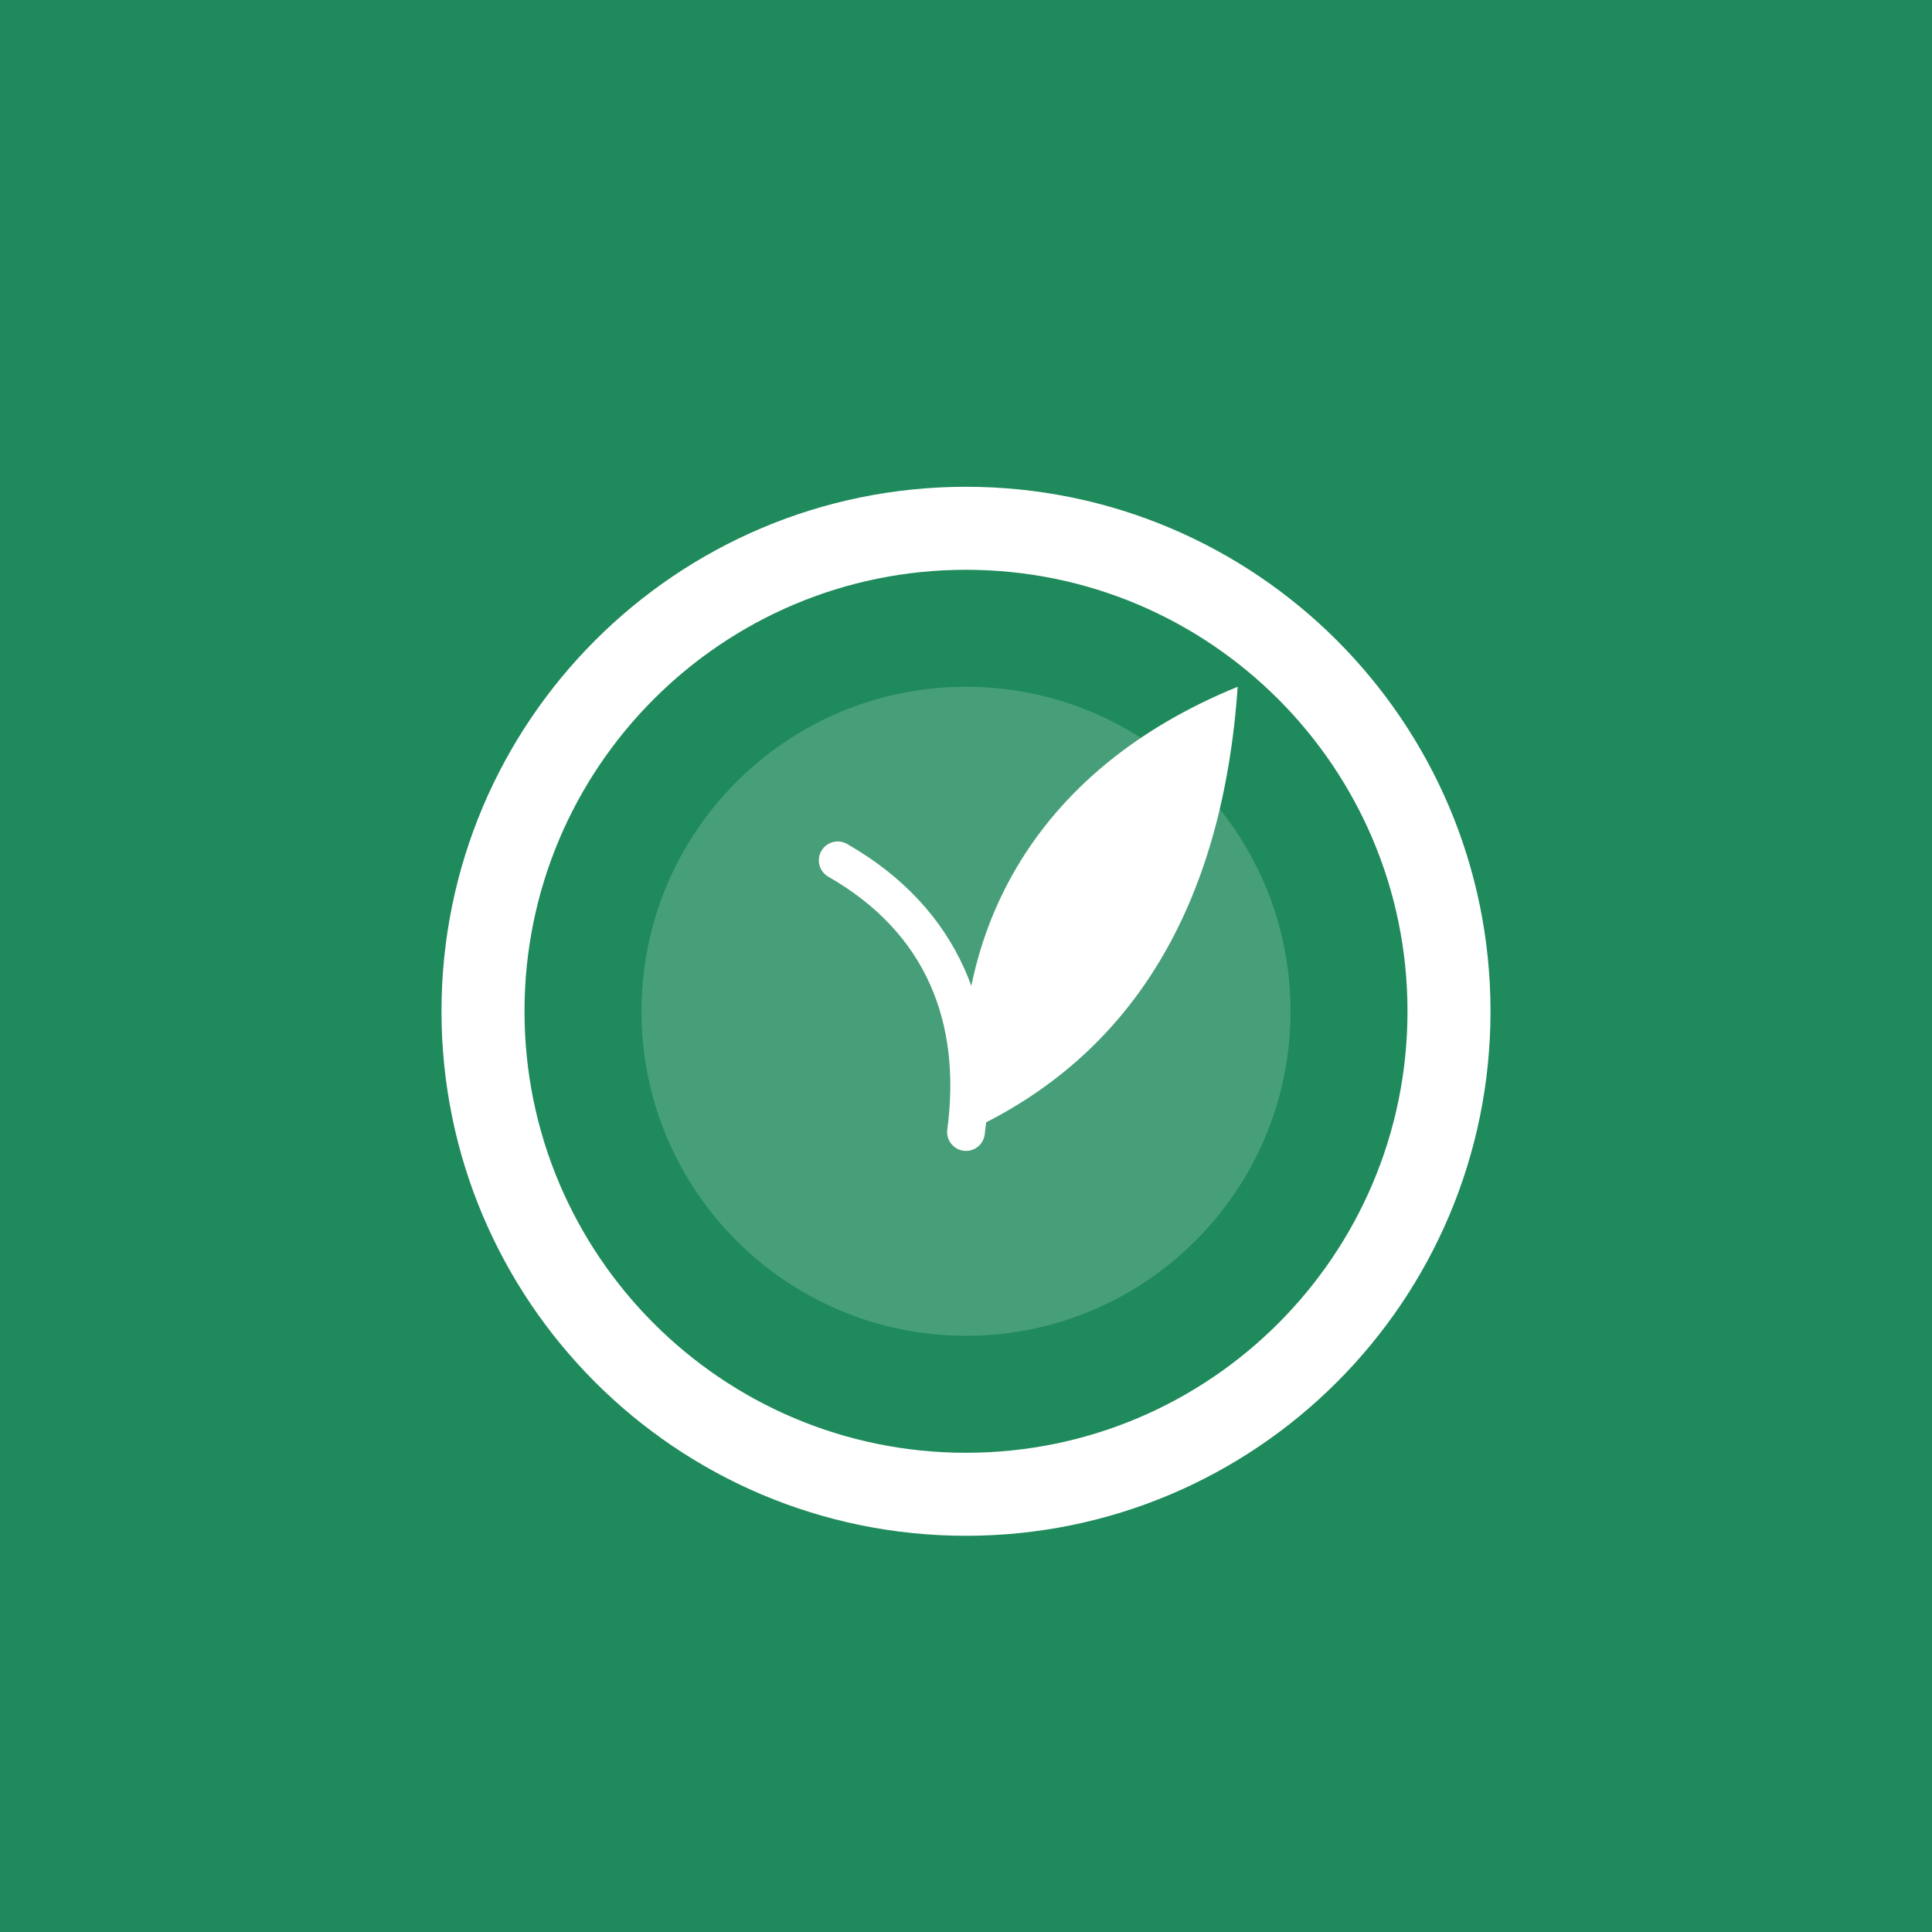
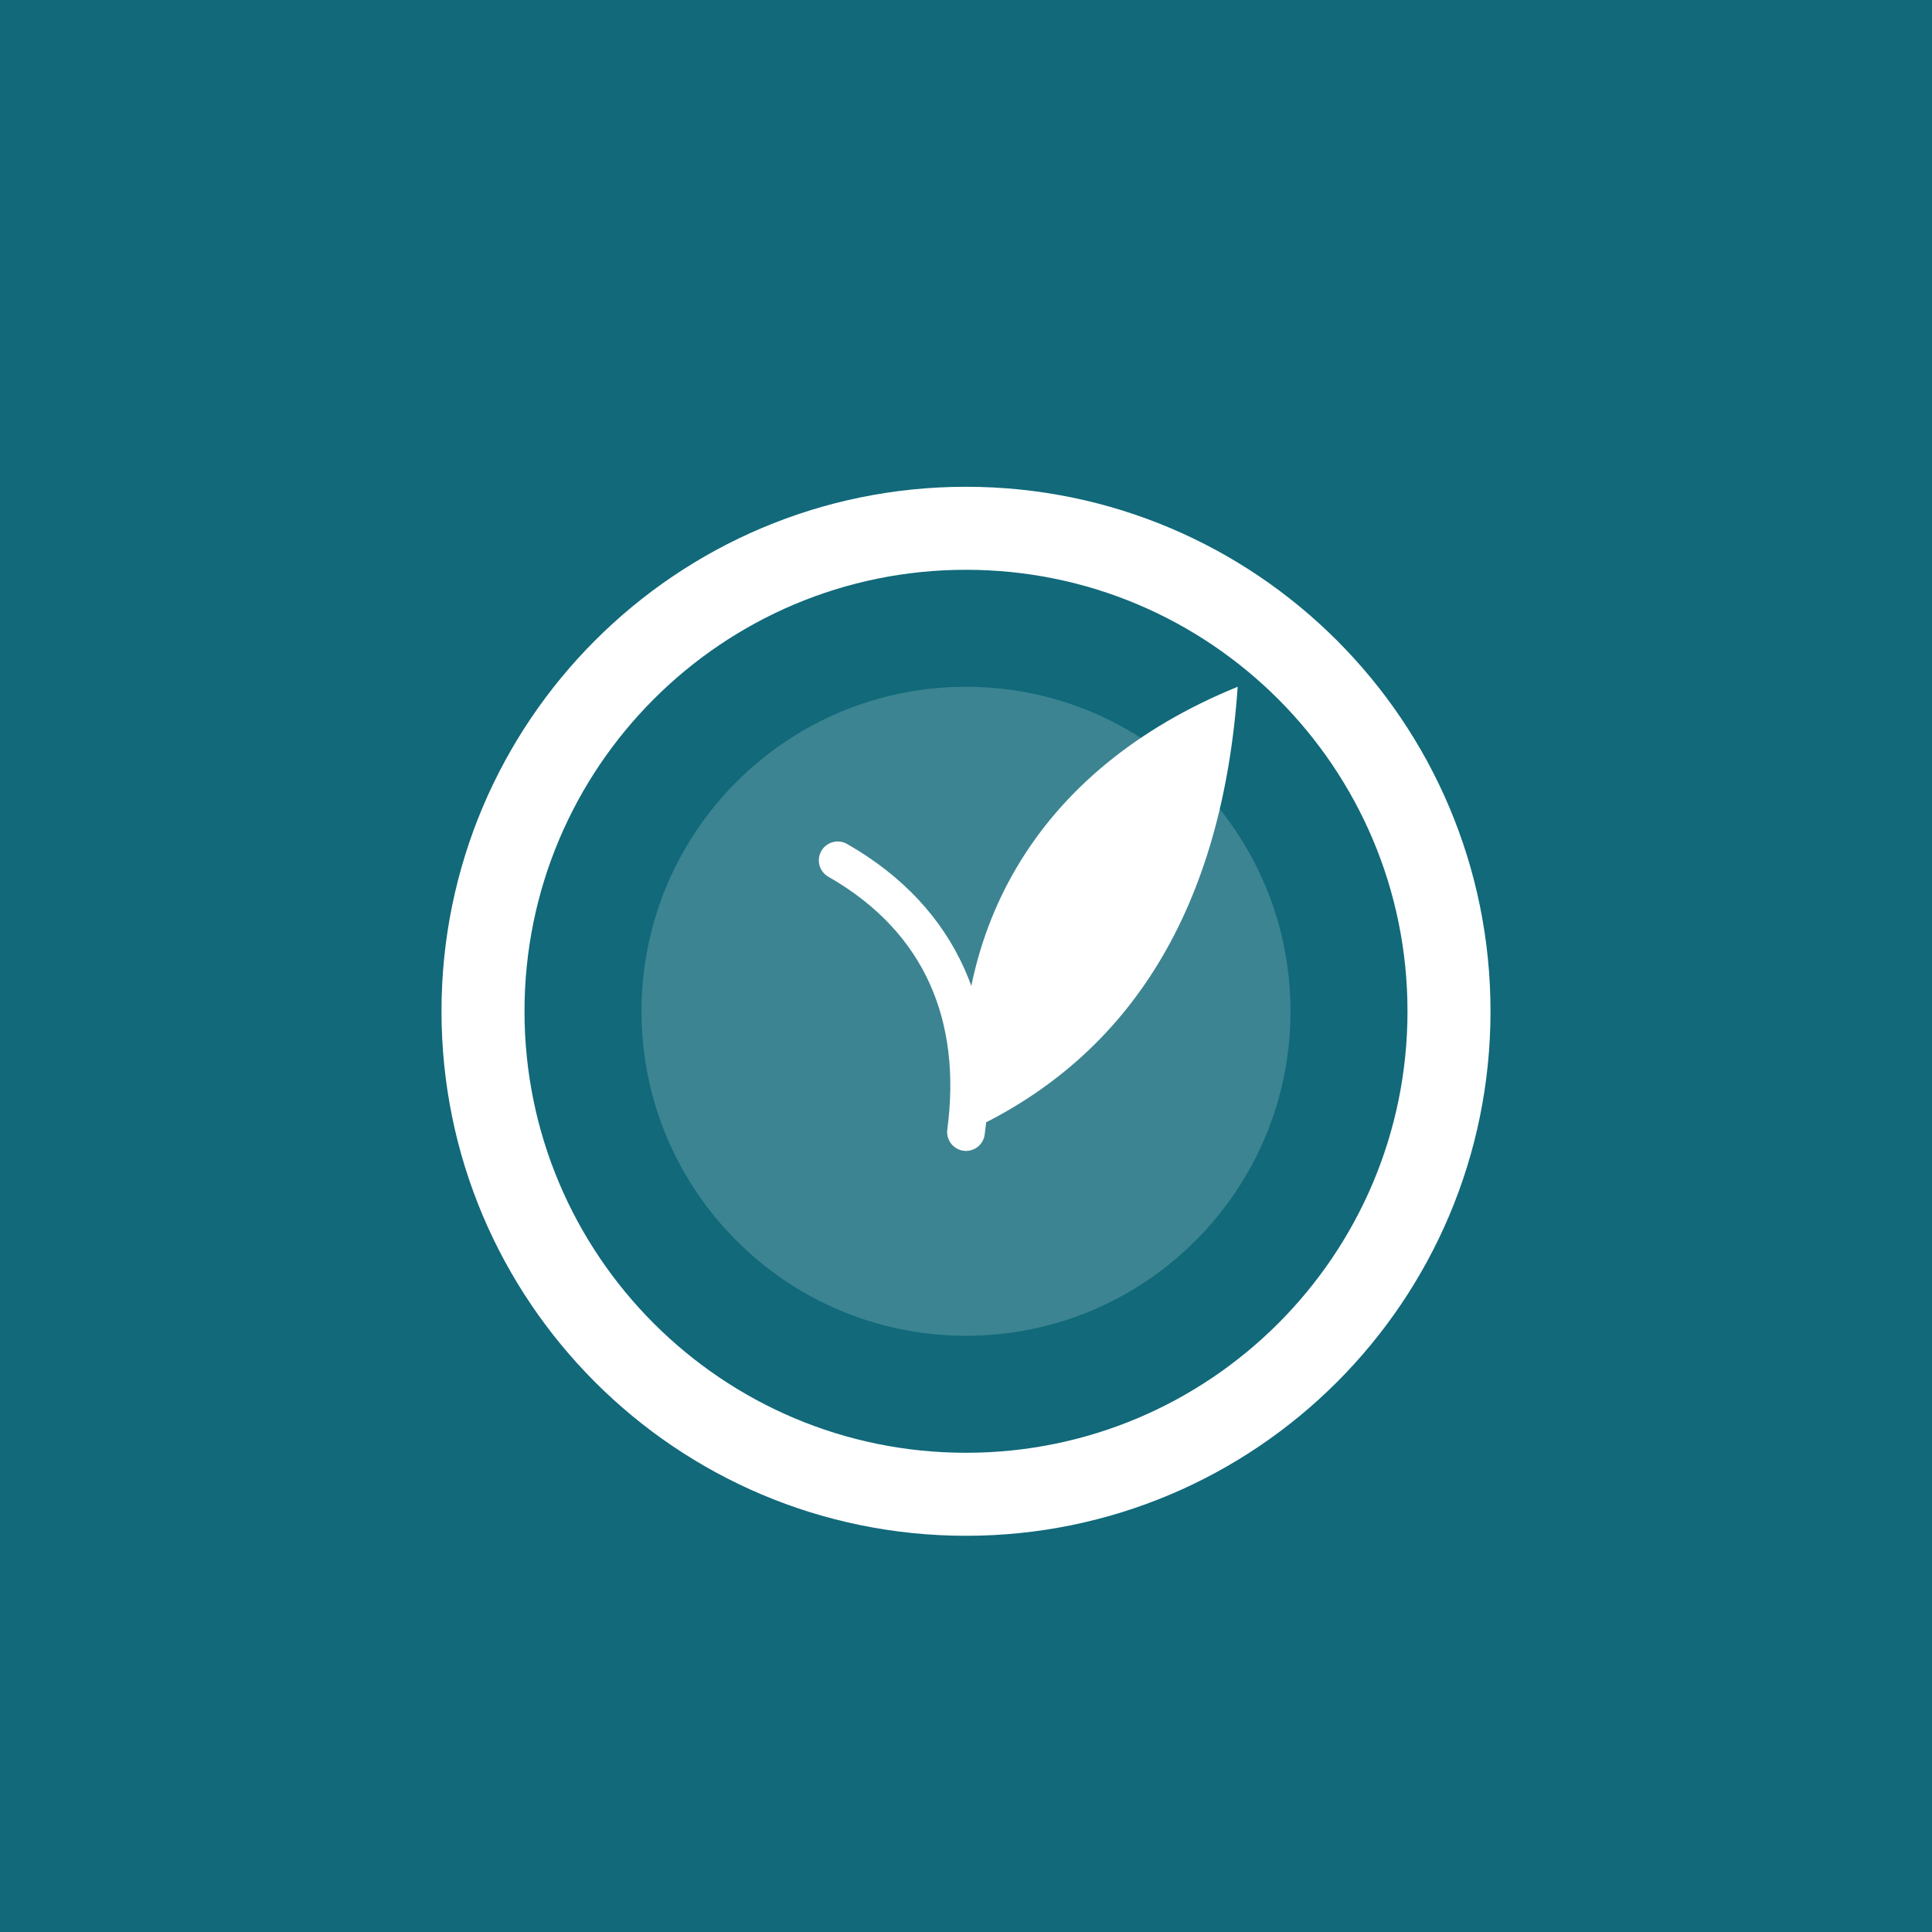
<svg xmlns="http://www.w3.org/2000/svg" viewBox="0 0 512 512">
-   <rect width="512" height="512" rx="0" fill="#1f8a5b" />
+   <rect width="512" height="512" rx="0" fill="#11697a" />
  <circle cx="256" cy="268" r="128" fill="none" stroke="#fff" stroke-width="22" />
  <circle cx="256" cy="268" r="86" fill="#fff" fill-opacity=".18" />
  <path d="M256 300c-6-52 18-96 72-118-4 58-28 98-72 118z" fill="#fff" />
  <path d="M256 300c4-30-6-56-34-72" fill="none" stroke="#fff" stroke-width="10" stroke-linecap="round" />
</svg>
